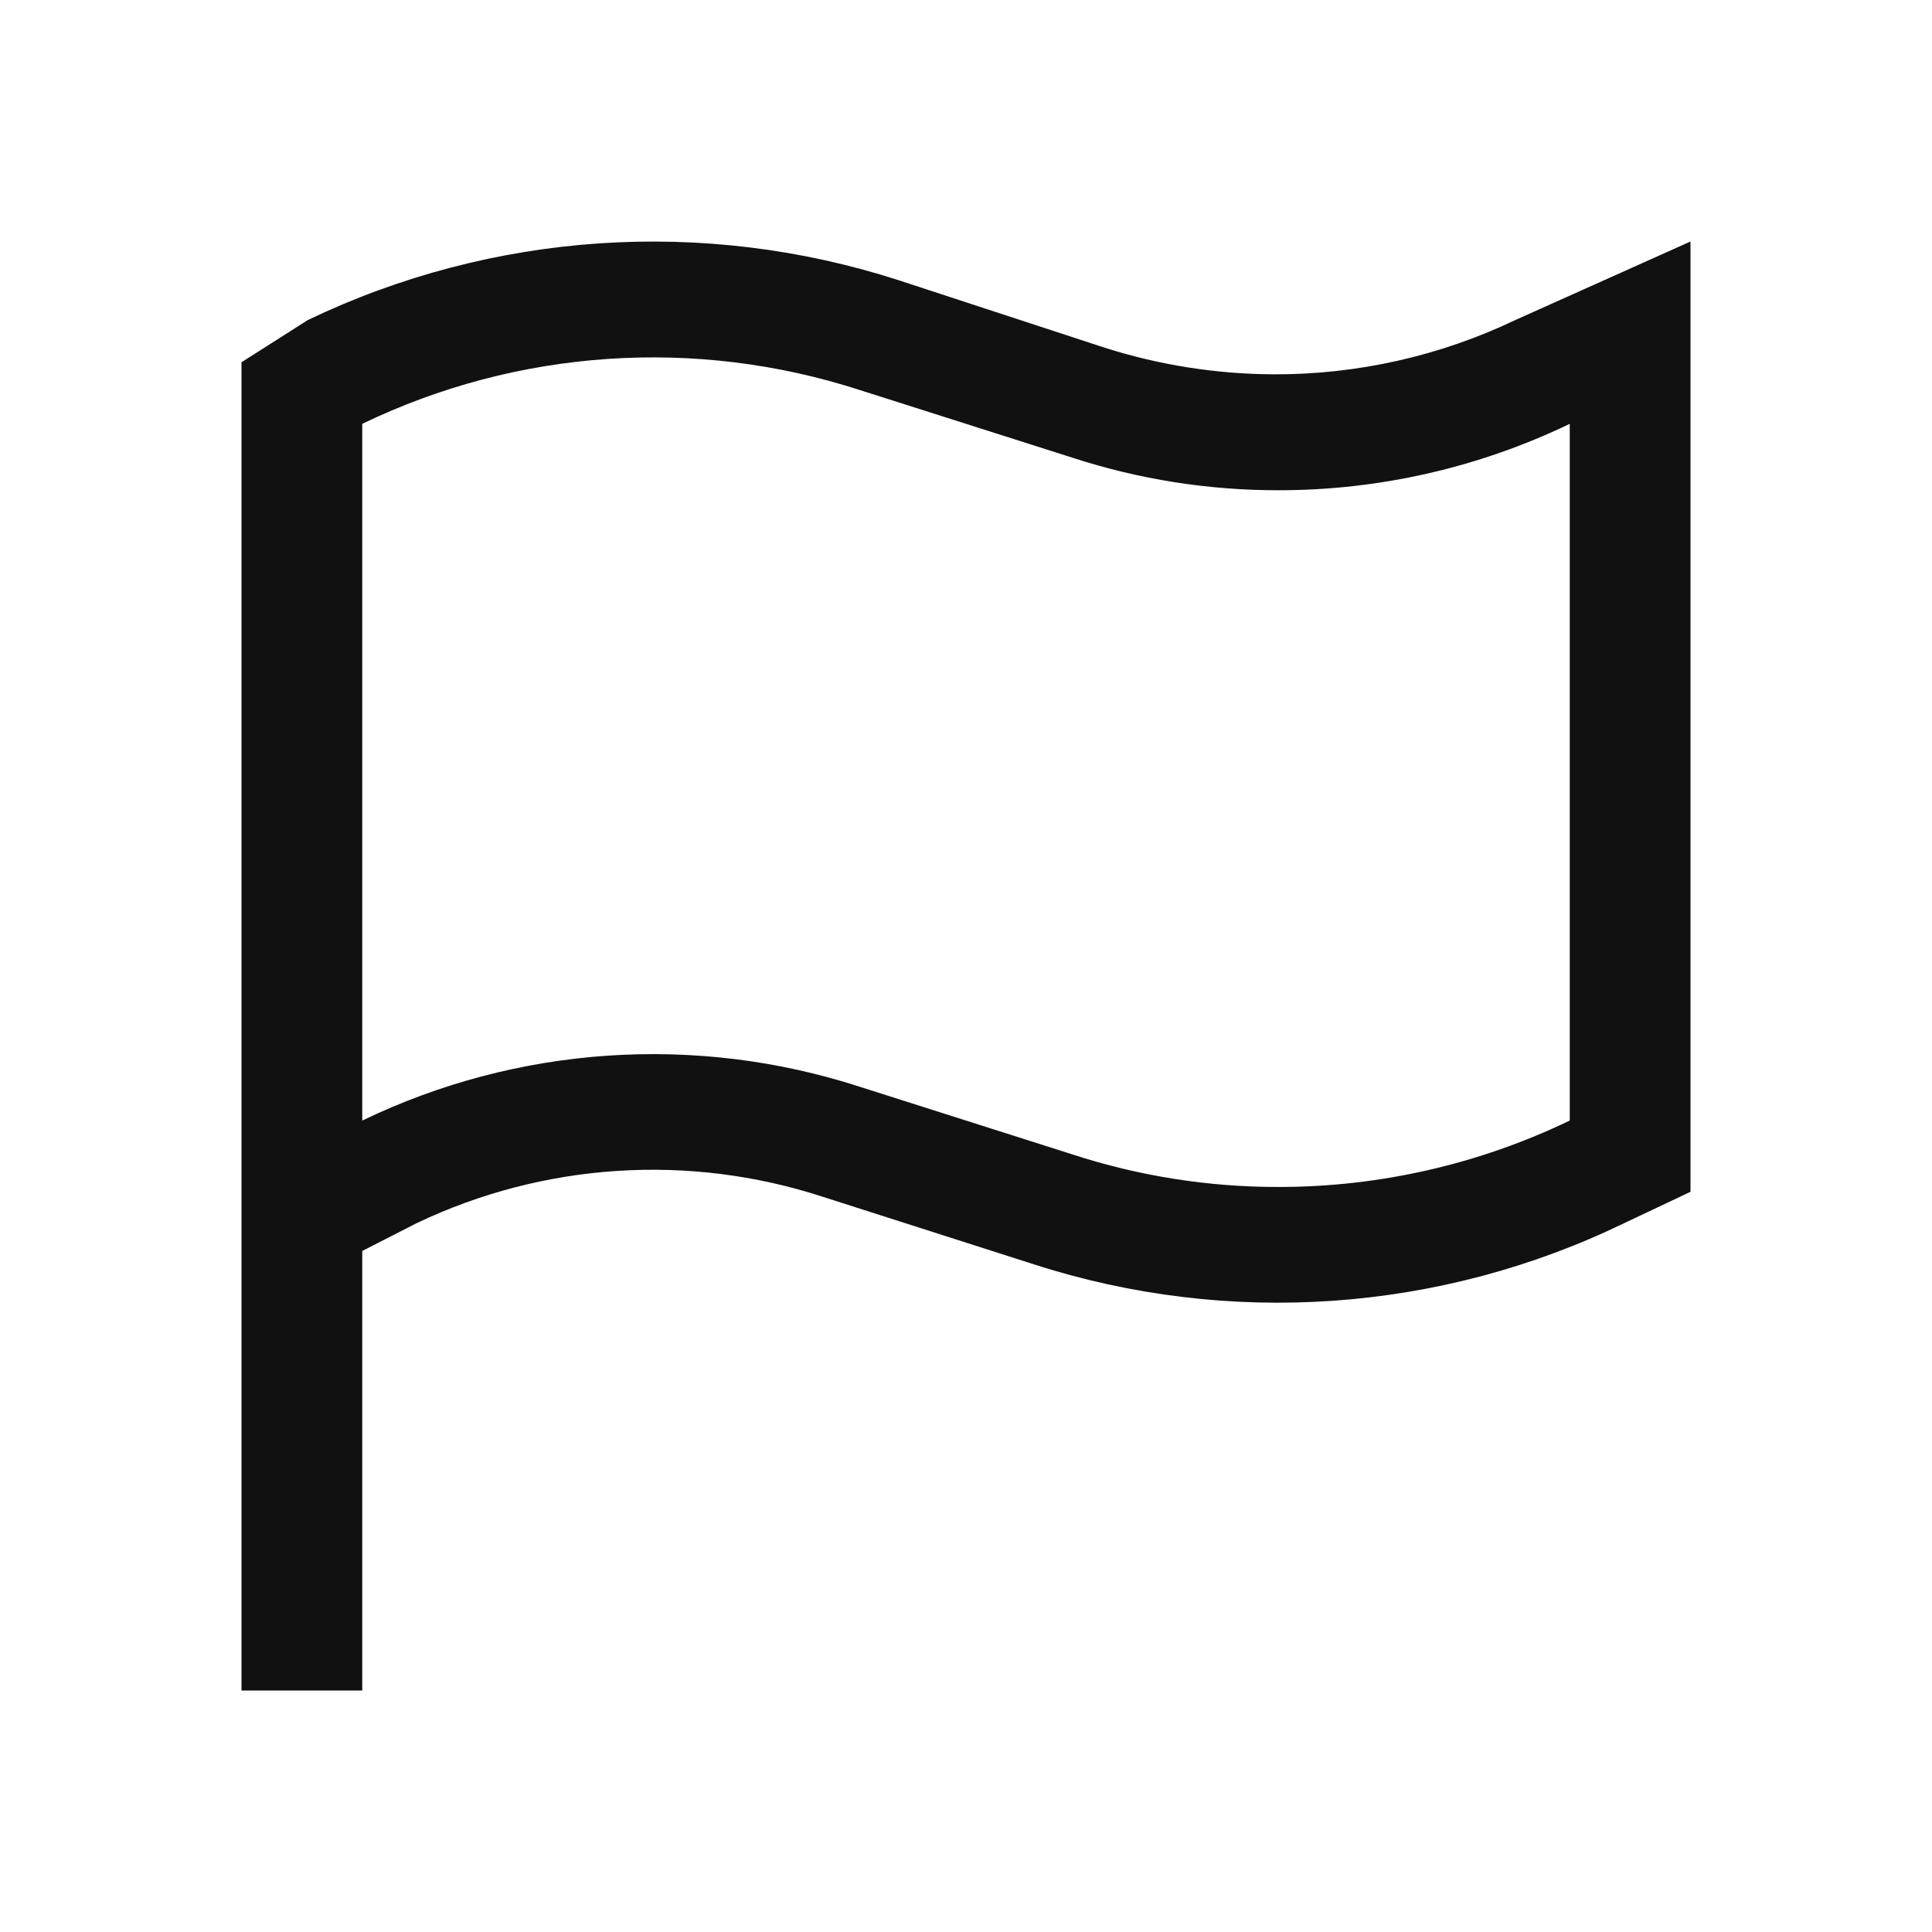
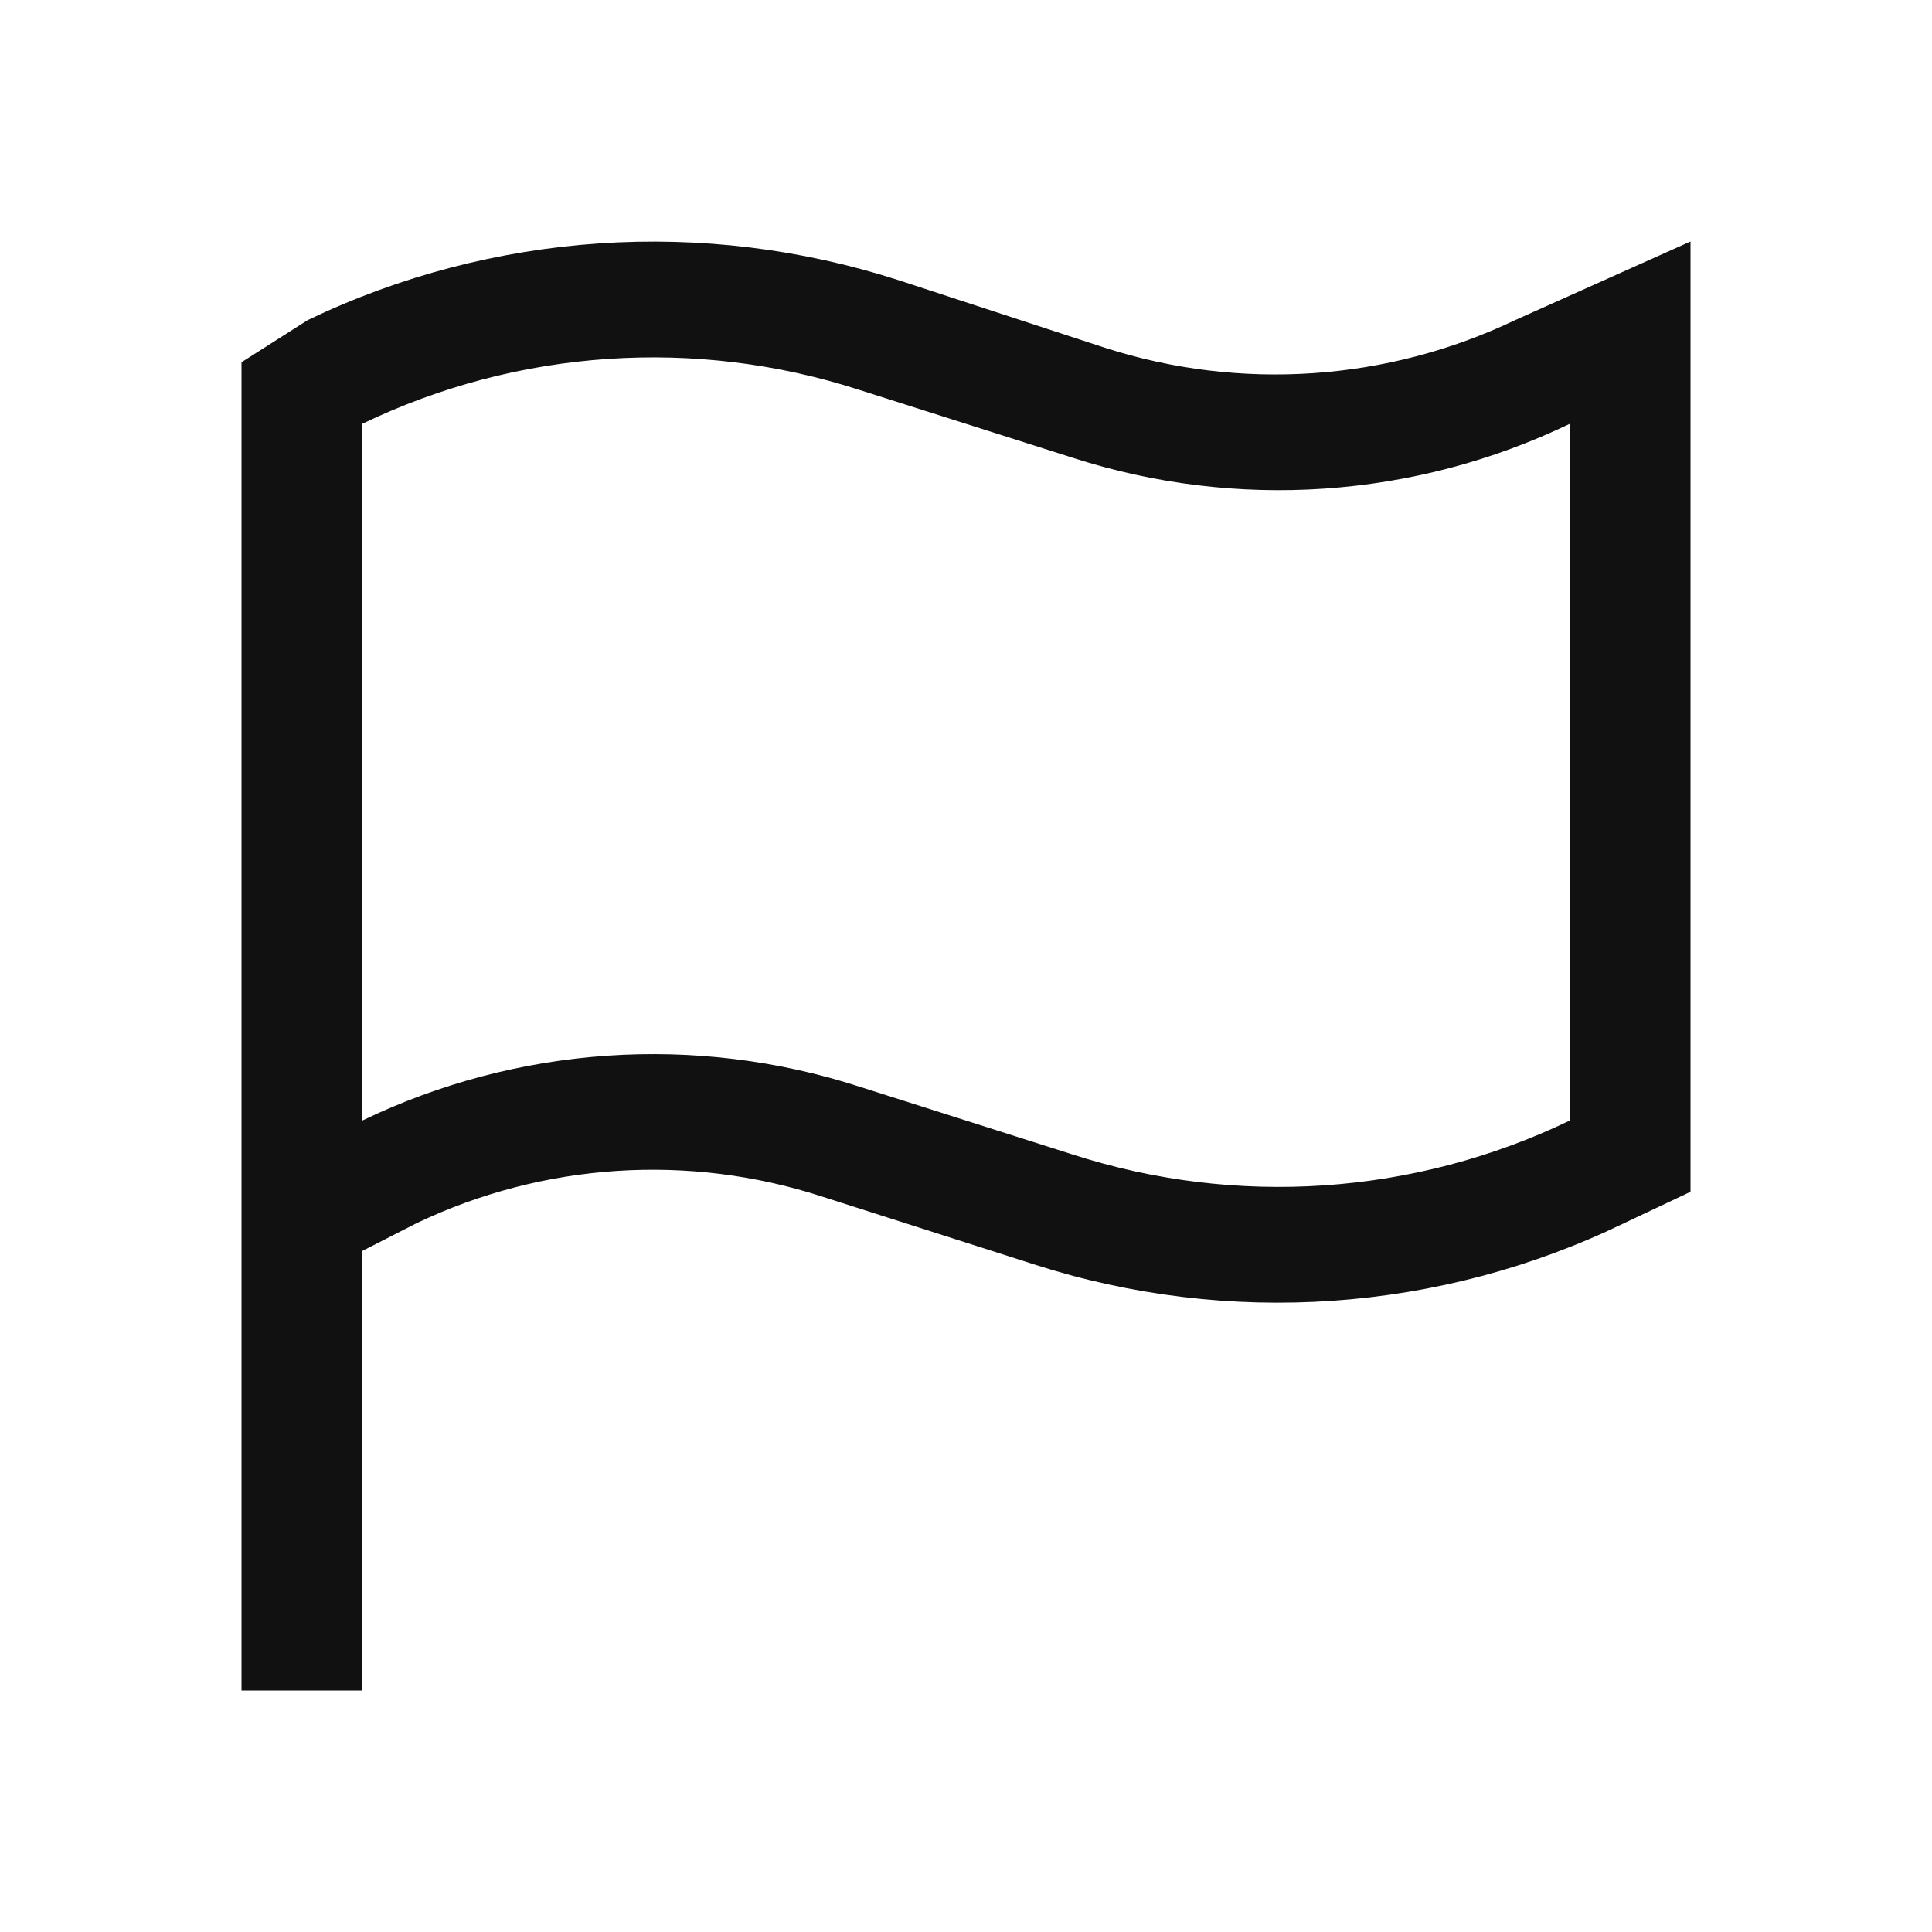
<svg xmlns="http://www.w3.org/2000/svg" viewBox="0 0 16 16" fill="none">
-   <path d="M12.55 2.65C11.926 2.948 11.242 3.102 10.55 3.1C10.075 3.098 9.603 3.024 9.15 2.88L7.44 2.32C5.828 1.8 4.078 1.918 2.55 2.65L2 3V14H3V10.36L3.45 10.13C4.5 9.629 5.703 9.55 6.81 9.91L8.56 10.47C10.173 10.991 11.925 10.869 13.45 10.13L14 9.87V2L12.55 2.65ZM13 9.28C12.248 9.642 11.424 9.83 10.59 9.83C10.009 9.831 9.432 9.74 8.88 9.56L7.12 9C5.762 8.56 4.286 8.66 3 9.28V3.51C4.286 2.89 5.762 2.79 7.12 3.23L8.88 3.79C9.432 3.97 10.009 4.061 10.59 4.06C11.424 4.06 12.248 3.872 13 3.51V9.28Z" fill="#111111" />
+   <path d="M12.55 2.65a4.61 4.61 0 0 1-3.4.23l-1.71-.56a6.62 6.62 0 0 0-4.89.33L2 3v11h1v-3.64l.45-.23a4.54 4.54 0 0 1 3.36-.22l1.75.56a6.58 6.58 0 0 0 4.89-.34l.55-.26V2l-1.45.65ZM13 9.28a5.56 5.56 0 0 1-4.12.28L7.12 9A5.55 5.55 0 0 0 3 9.28V3.51a5.55 5.55 0 0 1 4.12-.28l1.76.56A5.56 5.56 0 0 0 13 3.51v5.77Z" fill="#111111" />
</svg>
